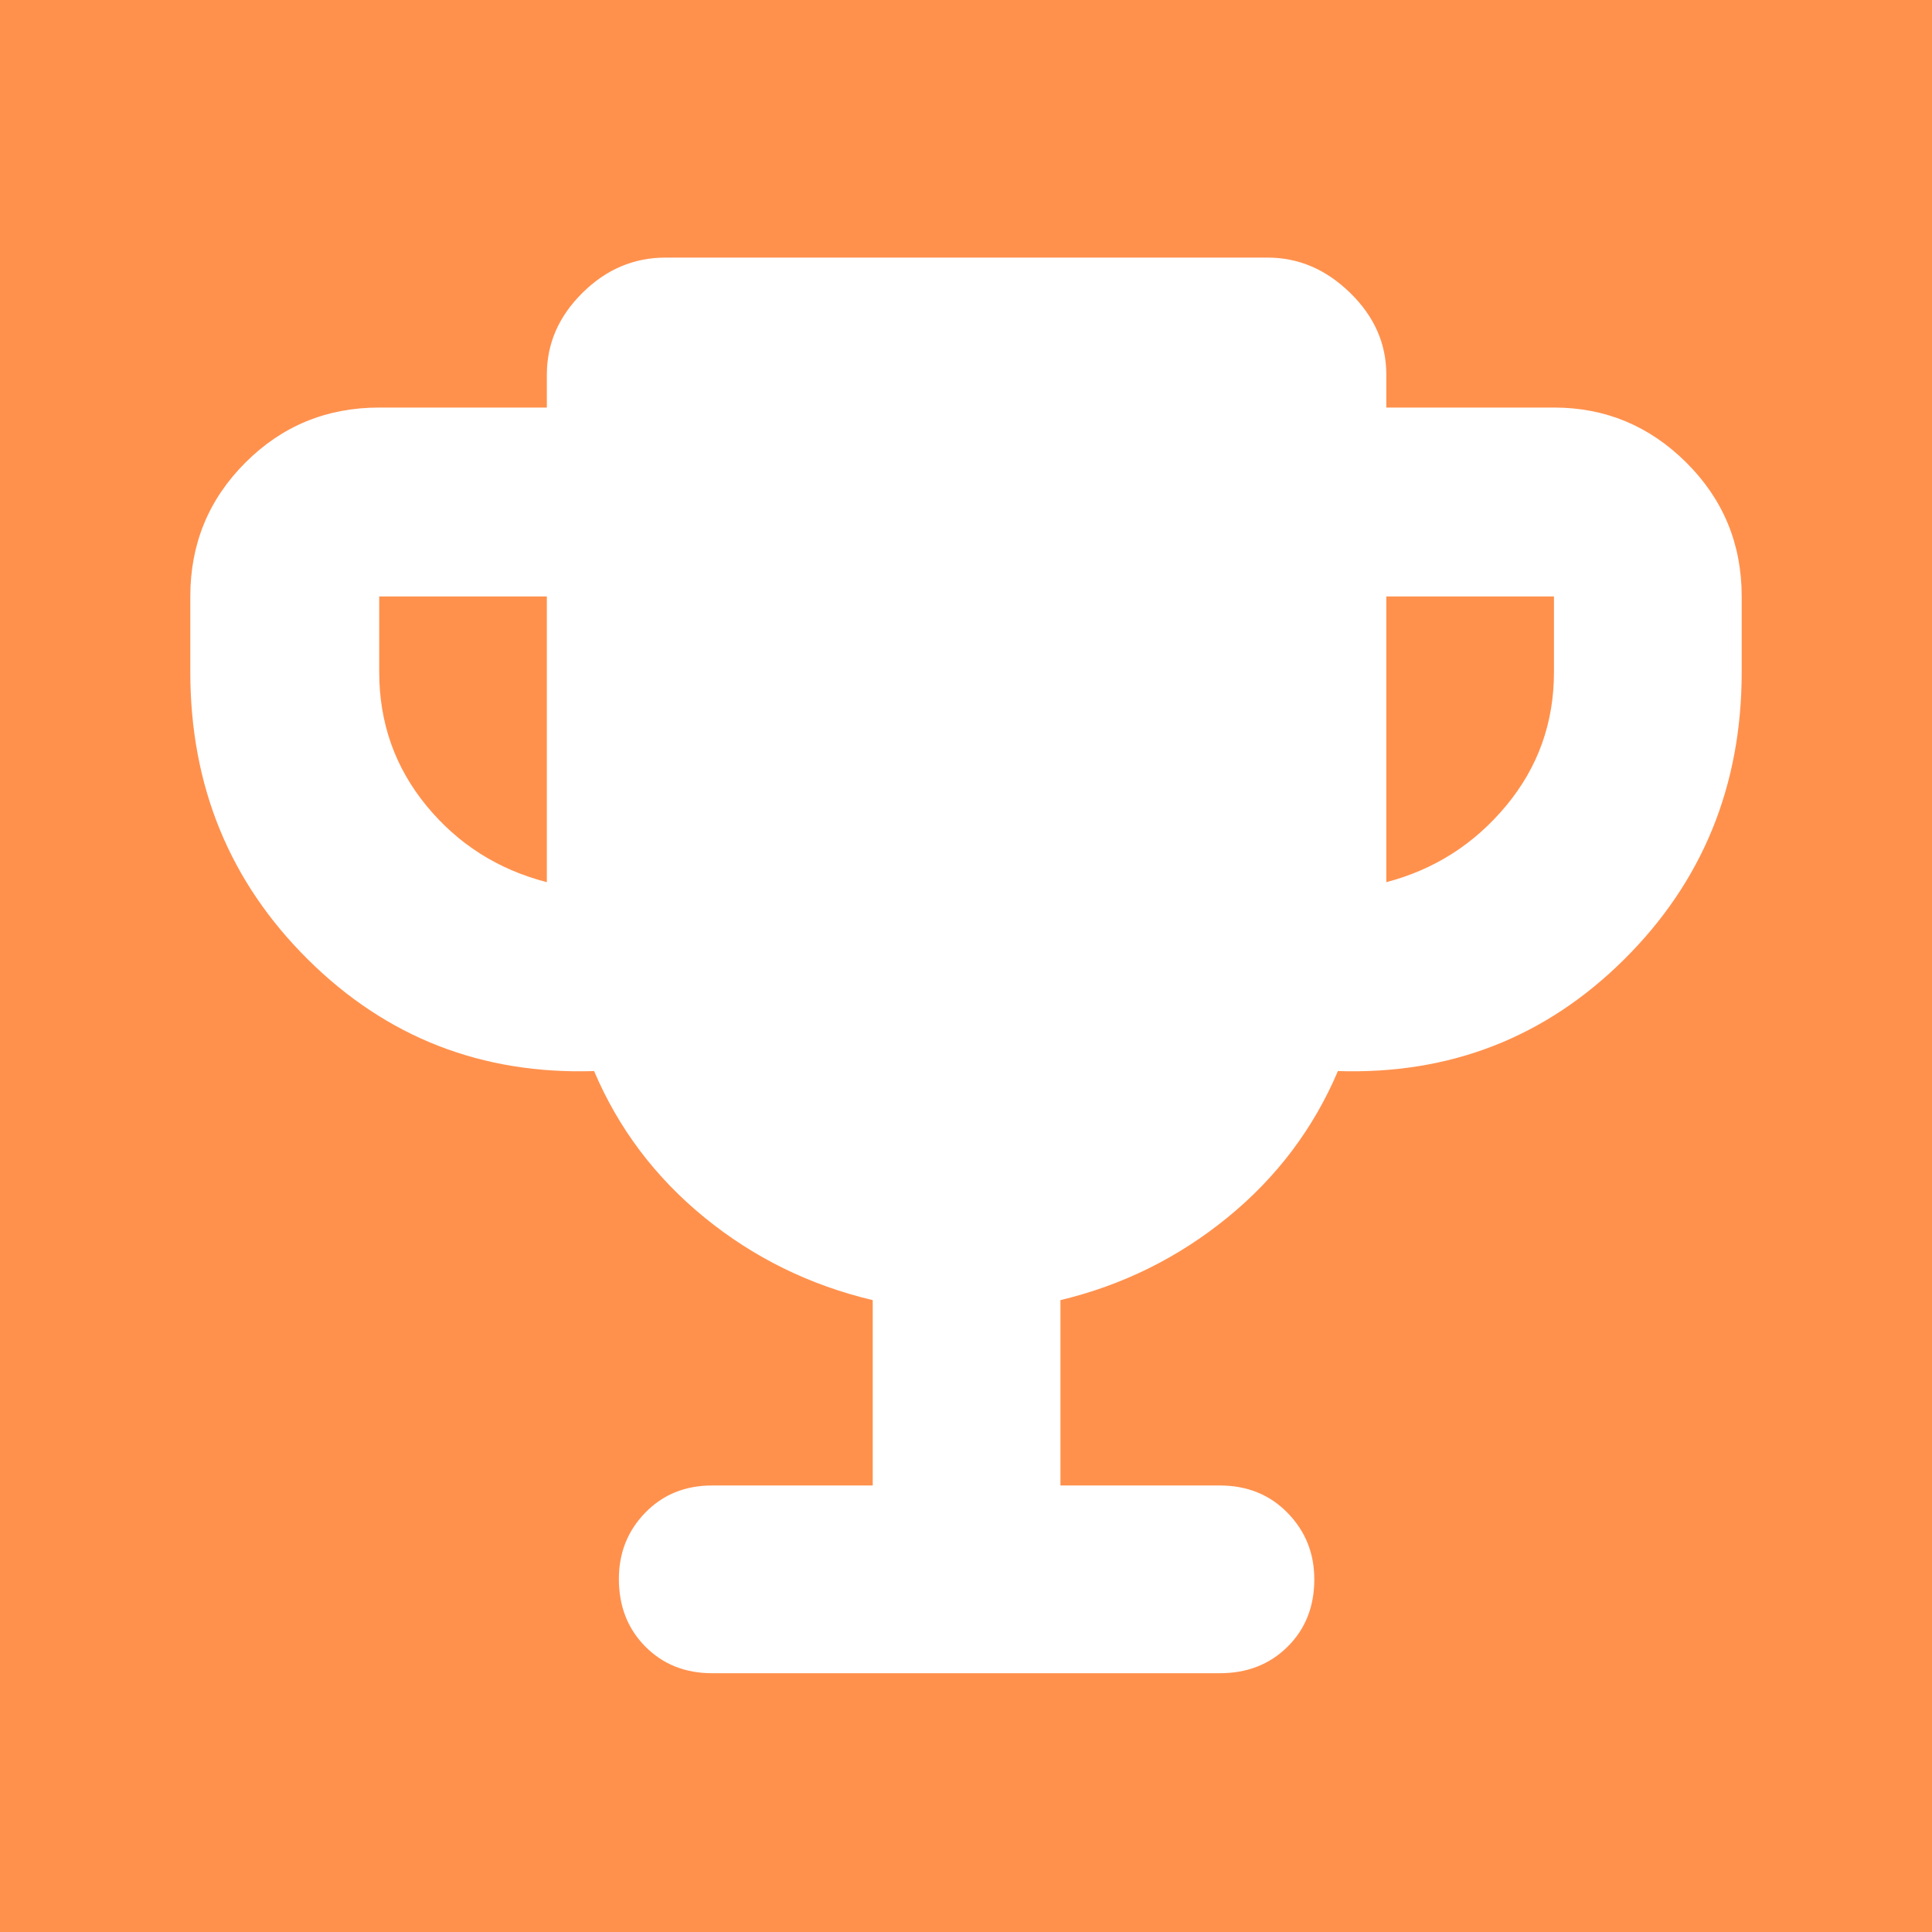
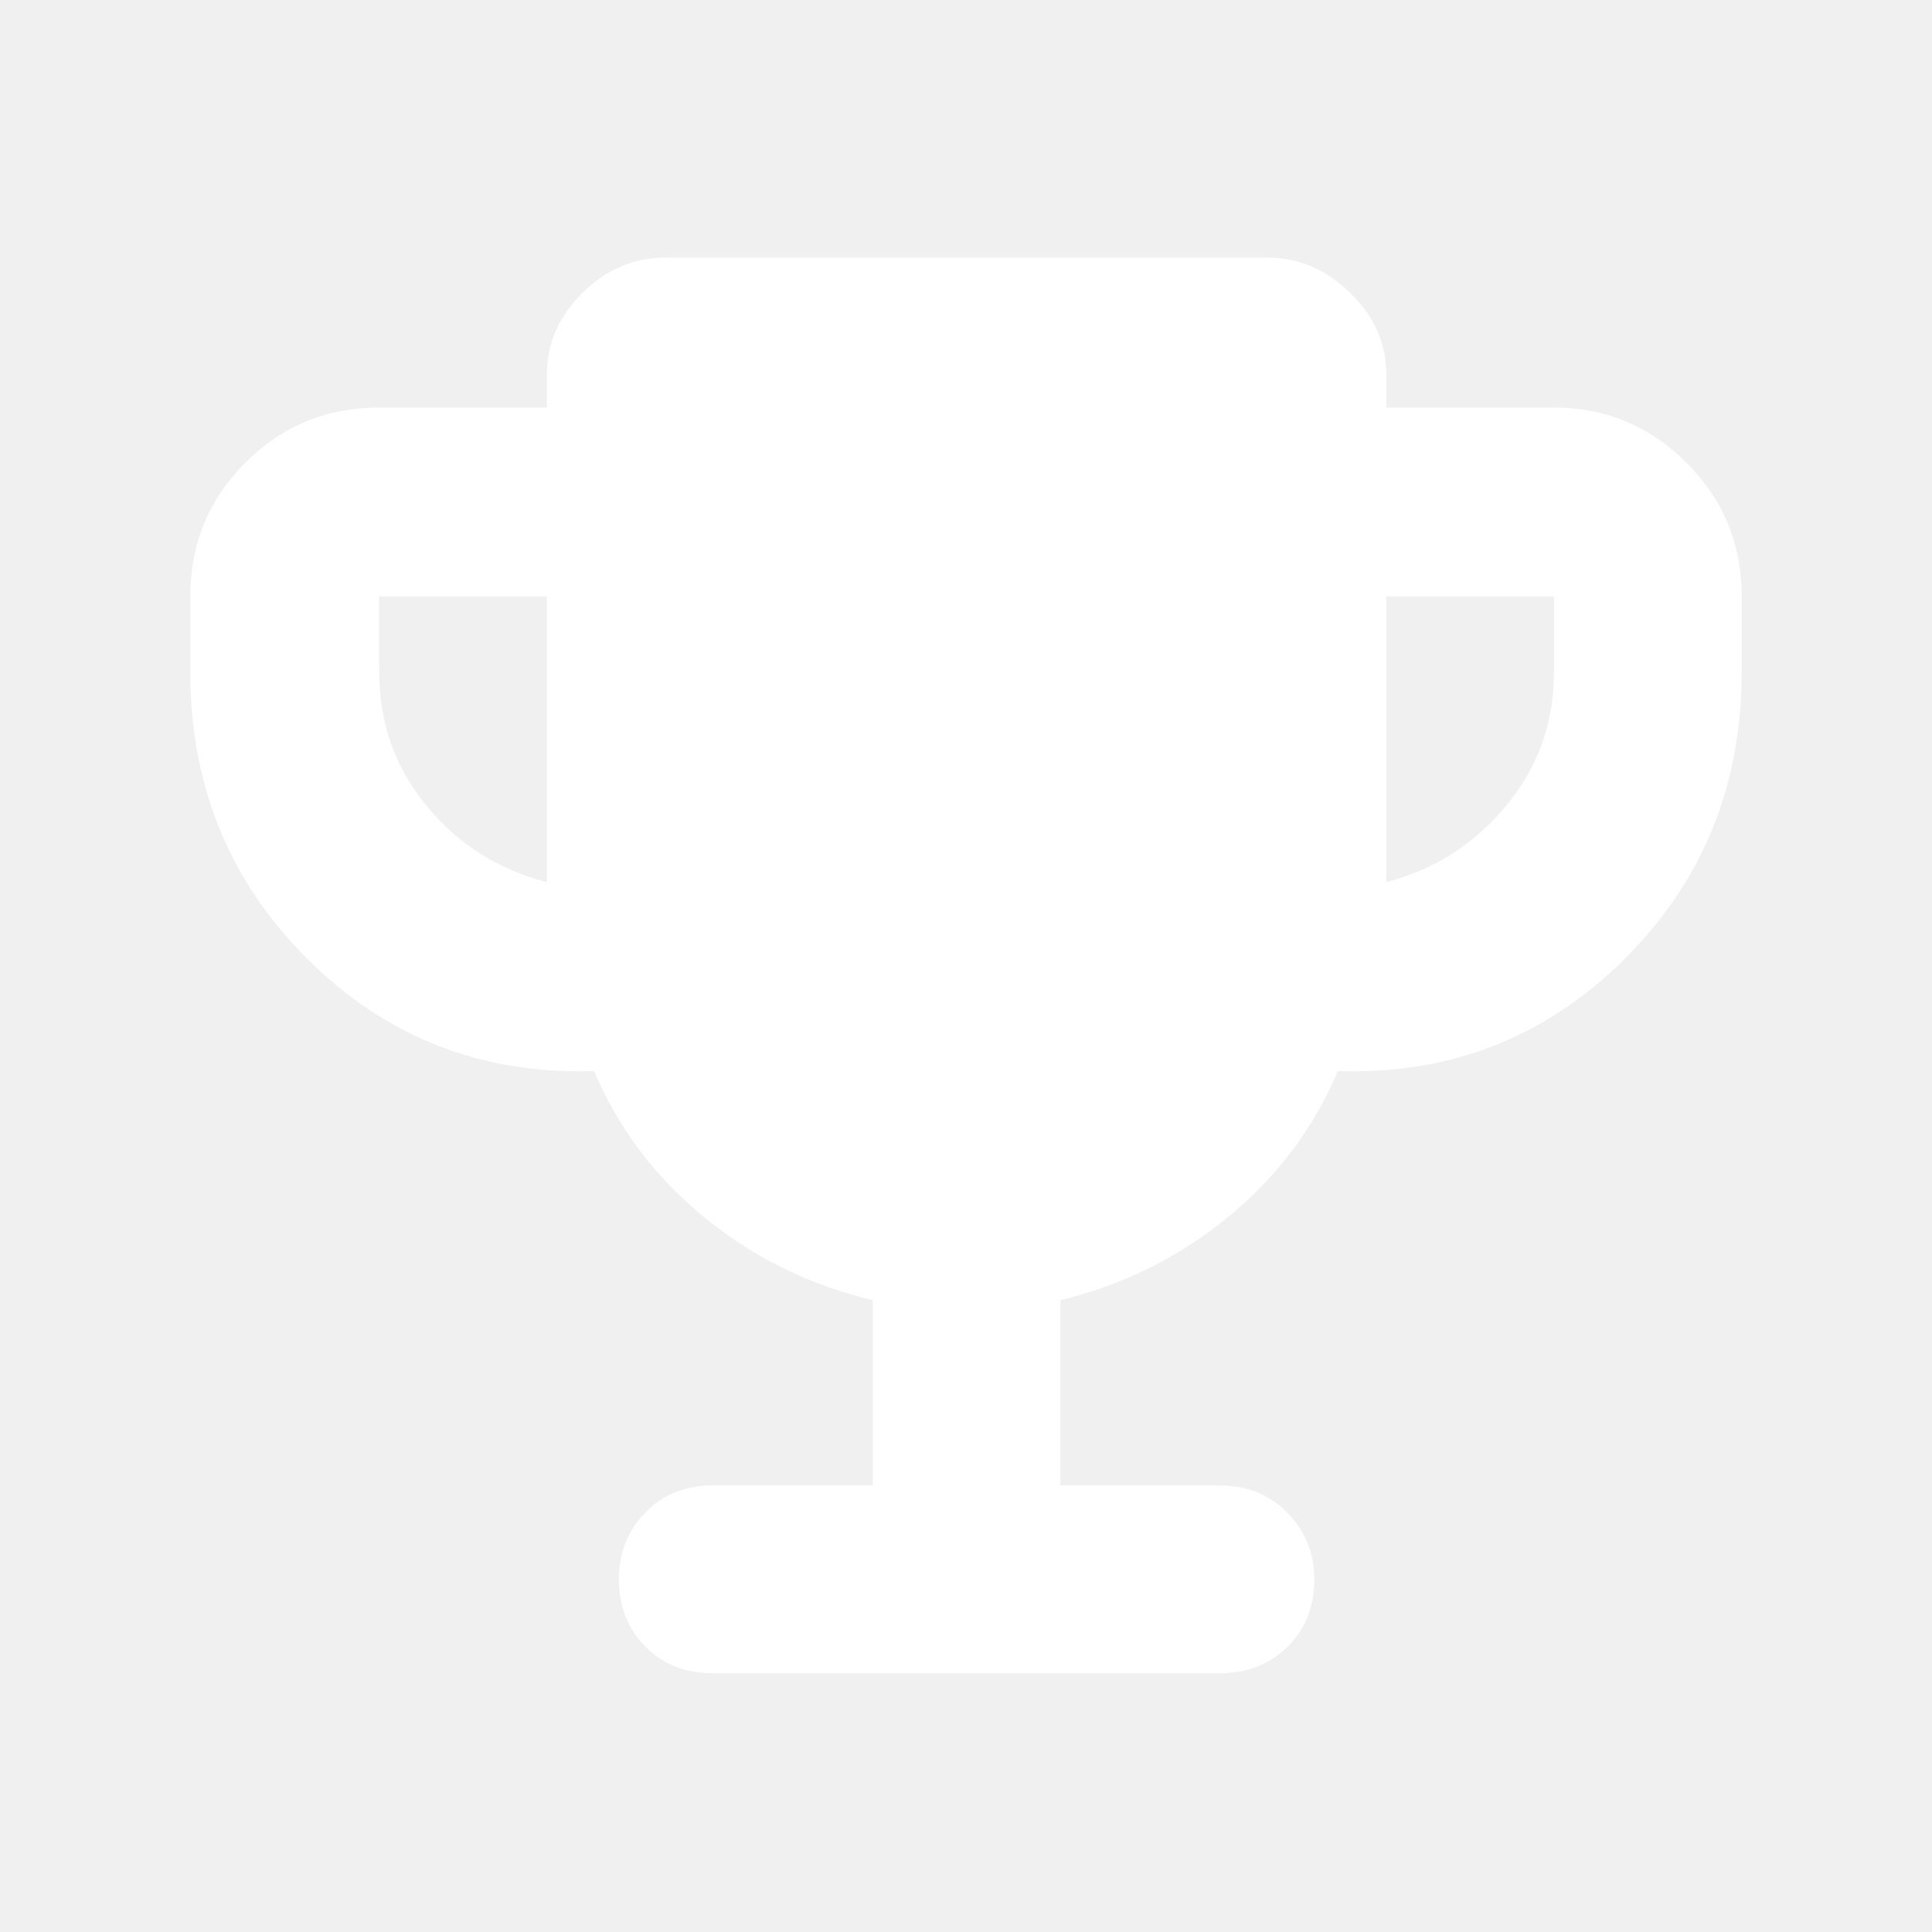
<svg xmlns="http://www.w3.org/2000/svg" width="500" zoomAndPan="magnify" viewBox="0 0 375 375" height="500" preserveAspectRatio="xMidYMid meet" version="1.0">
-   <rect x="-37.5" width="450" fill="#ffffff" y="-37.5" height="450" fill-opacity="1" />
-   <rect x="-37.5" width="450" fill="#ff914d" y="-37.5" height="450" fill-opacity="1" />
  <path fill="#ffffff" d="M 106.145 171.23 L 106.145 115.77 L 73.605 115.77 L 73.605 130.438 C 73.605 140.293 76.66 148.941 82.77 156.391 C 88.883 163.84 96.672 168.785 106.145 171.23 Z M 269.082 171.23 C 278.402 168.785 286.156 163.84 292.344 156.391 C 298.531 148.941 301.625 140.293 301.625 130.438 L 301.625 115.77 L 269.082 115.77 Z M 169.395 288.332 L 169.395 252.355 C 157.172 249.453 146.289 244.105 136.738 236.312 C 127.191 228.52 120.051 219.047 115.312 207.895 C 93.543 208.582 75.035 201.371 59.797 186.266 C 44.559 171.16 36.938 152.551 36.938 130.438 L 36.938 115.77 C 36.938 105.578 40.5 96.918 47.629 89.793 C 54.754 82.668 63.41 79.105 73.605 79.105 L 106.145 79.105 L 106.145 72.688 C 106.145 66.691 108.445 61.41 113.051 56.848 C 117.652 52.281 123.027 50 129.176 50 L 246.051 50 C 252.047 50 257.387 52.281 262.066 56.848 C 266.742 61.41 269.082 66.691 269.082 72.688 L 269.082 79.105 L 301.625 79.105 C 311.594 79.105 320.16 82.668 327.32 89.793 C 334.48 96.918 338.062 105.578 338.062 115.77 L 338.062 130.438 C 338.062 152.551 330.441 171.16 315.203 186.266 C 299.965 201.371 281.457 208.582 259.688 207.895 C 254.949 219.047 247.809 228.52 238.262 236.312 C 228.711 244.105 217.902 249.453 205.832 252.355 L 205.832 288.332 L 236.77 288.332 C 242.074 288.332 246.453 290.102 249.914 293.645 C 253.375 297.184 255.105 301.484 255.105 306.551 C 255.105 311.844 253.375 316.203 249.914 319.629 C 246.453 323.055 242.074 324.77 236.77 324.77 L 138.23 324.77 C 132.992 324.77 128.668 323.043 125.25 319.59 C 121.832 316.137 120.125 311.762 120.125 306.469 C 120.125 301.406 121.832 297.117 125.25 293.605 C 128.668 290.09 132.992 288.332 138.23 288.332 Z M 169.395 288.332 " fill-opacity="1" fill-rule="nonzero" />
</svg>
